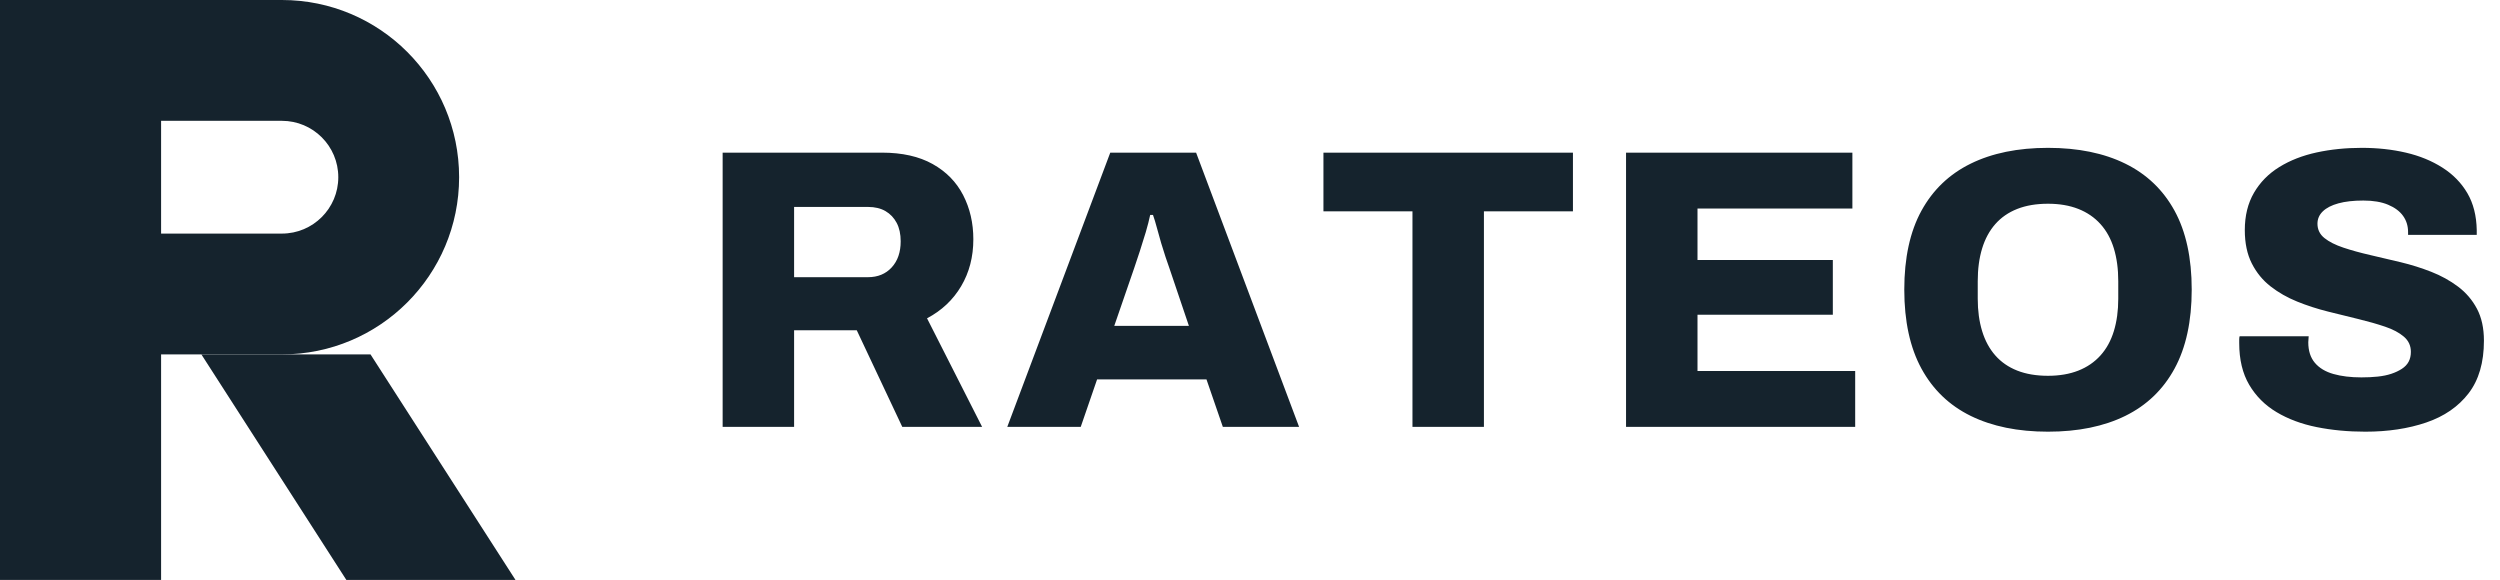
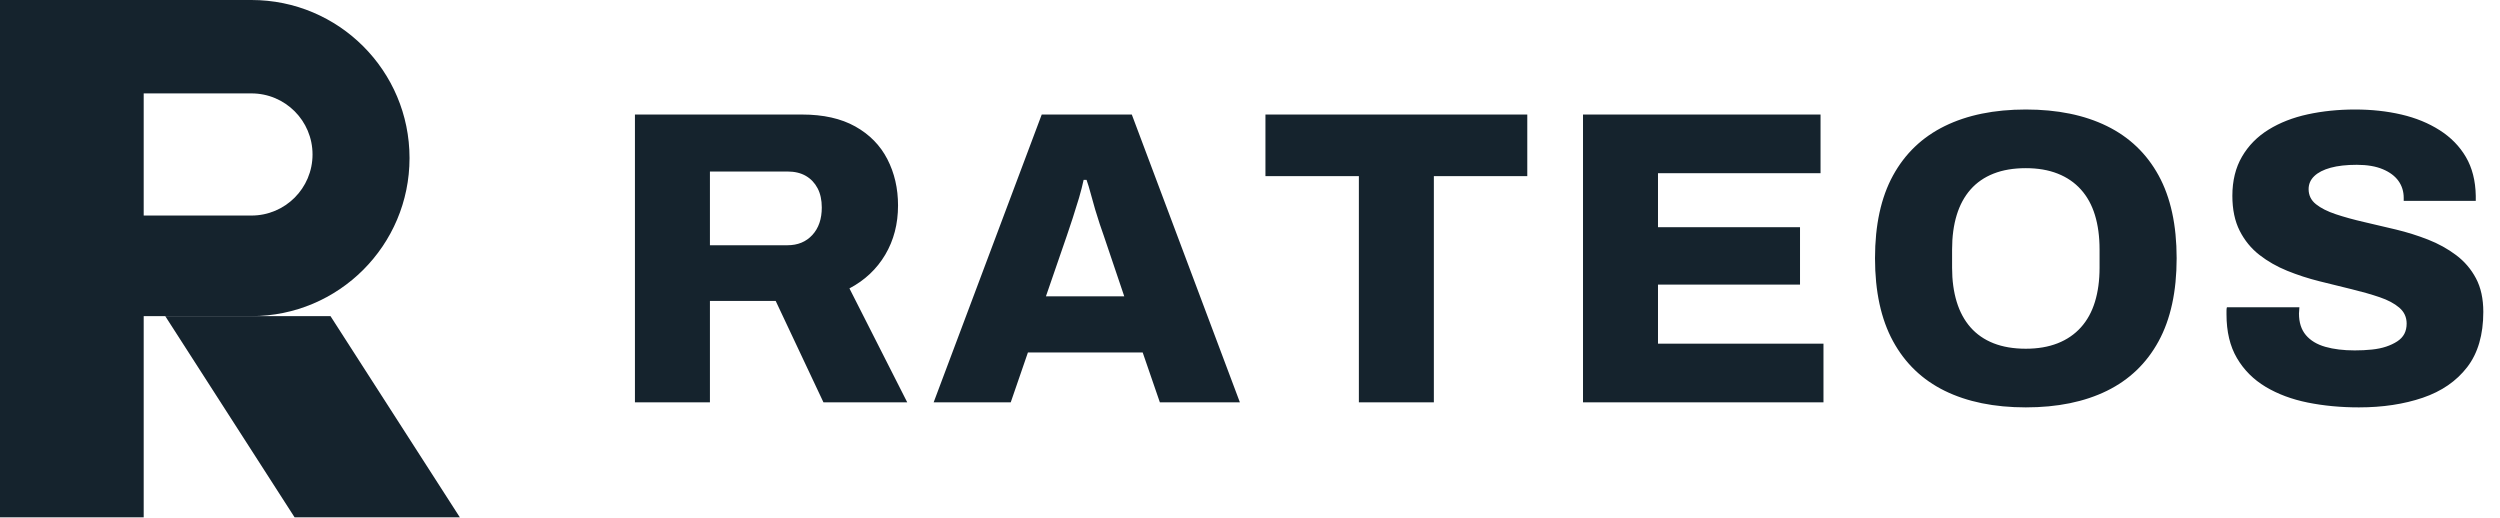
- <svg xmlns="http://www.w3.org/2000/svg" viewBox="0 0 155.19 36" role="img" aria-label="RATEOS">
+ <svg xmlns="http://www.w3.org/2000/svg" viewBox="0 0 173.98 36" role="img" aria-label="RATEOS">
  <g transform="translate(-18 -14)">
-     <path fill="#15232D" fill-rule="evenodd" d="M18 14h17.5a11 11 0 0 1 0 22H28v14H18zM28 21.5v7h7.5a3.5 3.5 0 0 0 0-7z" />
-     <path fill="#15232D" d="M30.5 36H41l9 14H39.5z" />
+     <path fill="#15232D" fill-rule="evenodd" d="M18 14h17.5a11 11 0 0 1 0 22H28v14H18zM28 20.5v8.5h7.5a4.25 4.25 0 0 0 0-8.5z" />
+     <path fill="#15232D" d="M29.5 36H41l9 14H38.5z" />
  </g>
-   <path fill="#15232D" transform="translate(43 9.5) scale(0.24781)" d="M7.5 68.6V-0.1H47.4Q55 -0.1 60.1 2.75Q65.2 5.6 67.75 10.55Q70.3 15.5 70.3 21.6Q70.3 28.2 67.25 33.35Q64.2 38.5 58.7 41.4L72.5 68.6H52.5L41.1 44.4H25.4V68.6ZM25.4 31.1H43.9Q47.6 31.1 49.85 28.65Q52.1 26.2 52.1 22.1Q52.1 19.4 51.1 17.5Q50.1 15.6 48.3 14.55Q46.5 13.5 43.9 13.5H25.4Z M78.8 68.6 104.6 -0.1H126.1L151.9 68.6H132.8L128.7 56.7H101.3L97.2 68.6ZM105.6 43.3H124.3L119.4 28.8Q119 27.7 118.45 26.05Q117.9 24.4 117.35 22.55Q116.8 20.7 116.3 18.8Q115.8 16.9 115.3 15.5H114.6Q114.2 17.4 113.5 19.8L112 24.6Q111.2 27 110.6 28.8Z M180.3 68.6V14.6H158V-0.1H220.5V14.6H198.2V68.6Z M233.8 68.6V-0.1H290.5V13.9H251.7V26.8H285.6V40.5H251.7V54.6H291.2V68.6Z M339.5 69.8Q328.2 69.8 320.15 65.85Q312.1 61.9 307.8 54Q303.5 46.1 303.5 34.2Q303.5 22.3 307.8 14.45Q312.1 6.6 320.15 2.65Q328.2 -1.3 339.5 -1.3Q350.8 -1.3 358.85 2.65Q366.9 6.6 371.2 14.45Q375.5 22.3 375.5 34.2Q375.5 46.1 371.2 54Q366.9 61.9 358.85 65.85Q350.8 69.8 339.5 69.8ZM339.5 55.8Q343.8 55.8 347.1 54.5Q350.4 53.2 352.65 50.7Q354.9 48.2 356 44.6Q357.1 41 357.1 36.5V32.1Q357.1 27.5 356 23.9Q354.9 20.3 352.65 17.8Q350.4 15.3 347.1 14Q343.8 12.7 339.5 12.7Q335.1 12.7 331.8 14Q328.5 15.3 326.3 17.8Q324.1 20.3 323 23.9Q321.9 27.5 321.9 32.1V36.5Q321.9 41 323 44.6Q324.1 48.2 326.3 50.7Q328.5 53.2 331.8 54.5Q335.1 55.8 339.5 55.8Z M419 69.8Q412.5 69.8 406.8 68.65Q401.1 67.5 396.75 64.9Q392.4 62.3 389.9 58.05Q387.4 53.8 387.4 47.6V46.7Q387.4 46.2 387.5 45.9H404.8Q404.8 46.2 404.75 46.65Q404.7 47.1 404.7 47.4Q404.7 50.6 406.35 52.55Q408 54.5 411 55.35Q414 56.2 418 56.2Q420.2 56.2 422.1 56Q424 55.8 425.5 55.3Q427 54.8 428.15 54.05Q429.3 53.3 429.85 52.25Q430.4 51.2 430.4 49.8Q430.4 47.5 428.65 46Q426.9 44.5 423.95 43.5Q421 42.5 417.3 41.6Q413.6 40.7 409.6 39.7Q405.6 38.7 401.9 37.2Q398.2 35.7 395.25 33.4Q392.3 31.1 390.55 27.65Q388.8 24.2 388.8 19.3Q388.8 13.9 391.1 9.95Q393.4 6 397.45 3.5Q401.5 1 406.8 -0.15Q412.1 -1.3 418.1 -1.3Q424 -1.3 429.15 -0.1Q434.3 1.1 438.3 3.65Q442.3 6.2 444.55 10.05Q446.8 13.9 446.9 19.3V20.5H429.7V19.8Q429.7 17.5 428.45 15.75Q427.2 14 424.7 12.95Q422.2 11.9 418.5 11.9Q414.8 11.9 412.25 12.6Q409.7 13.3 408.35 14.6Q407 15.9 407 17.7Q407 19.9 408.75 21.3Q410.5 22.7 413.5 23.7Q416.5 24.7 420.2 25.55Q423.9 26.4 427.85 27.35Q431.8 28.3 435.5 29.75Q439.2 31.2 442.2 33.45Q445.2 35.7 446.95 39Q448.7 42.3 448.7 47Q448.7 55.2 444.85 60.2Q441 65.2 434.25 67.5Q427.5 69.8 419 69.8Z" />
+   <path fill="#15232D" transform="translate(42 8.0) scale(0.29155)" d="M7.5 68.6V-0.1H47.4Q55 -0.1 60.1 2.75Q65.2 5.6 67.75 10.55Q70.3 15.5 70.3 21.6Q70.3 28.2 67.25 33.35Q64.2 38.5 58.7 41.4L72.5 68.6H52.5L41.1 44.4H25.4V68.6ZM25.4 31.1H43.9Q47.6 31.1 49.85 28.65Q52.1 26.2 52.1 22.1Q52.1 19.4 51.1 17.5Q50.1 15.6 48.3 14.55Q46.5 13.5 43.9 13.5H25.4Z M78.8 68.6 104.6 -0.1H126.1L151.9 68.6H132.8L128.7 56.7H101.3L97.2 68.6ZM105.6 43.3H124.3L119.4 28.8Q119 27.7 118.45 26.05Q117.9 24.4 117.35 22.55Q116.8 20.7 116.3 18.8Q115.8 16.9 115.3 15.5H114.6Q114.2 17.4 113.5 19.8L112 24.6Q111.2 27 110.6 28.8Z M180.3 68.6V14.6H158V-0.1H220.5V14.6H198.2V68.6Z M233.8 68.6V-0.1H290.5V13.9H251.7V26.8H285.6V40.5H251.7V54.6H291.2V68.6Z M339.5 69.8Q328.2 69.8 320.15 65.85Q312.1 61.9 307.8 54Q303.5 46.1 303.5 34.2Q303.5 22.3 307.8 14.45Q312.1 6.6 320.15 2.65Q328.2 -1.3 339.5 -1.3Q350.8 -1.3 358.85 2.65Q366.9 6.6 371.2 14.45Q375.5 22.3 375.5 34.2Q375.5 46.1 371.2 54Q366.9 61.9 358.85 65.85Q350.8 69.8 339.5 69.8ZM339.5 55.8Q343.8 55.8 347.1 54.5Q350.4 53.2 352.65 50.7Q354.9 48.2 356 44.6Q357.1 41 357.1 36.5V32.1Q357.1 27.5 356 23.9Q354.9 20.3 352.65 17.8Q350.4 15.3 347.1 14Q343.8 12.7 339.5 12.7Q335.1 12.7 331.8 14Q328.5 15.3 326.3 17.8Q324.1 20.3 323 23.9Q321.9 27.5 321.9 32.1V36.5Q321.9 41 323 44.6Q324.1 48.2 326.3 50.7Q328.5 53.2 331.8 54.5Q335.1 55.8 339.5 55.8Z M419 69.8Q412.5 69.8 406.8 68.65Q401.1 67.5 396.75 64.9Q392.4 62.3 389.9 58.05Q387.4 53.8 387.4 47.6V46.7Q387.4 46.2 387.5 45.9H404.8Q404.8 46.2 404.75 46.65Q404.7 47.1 404.7 47.4Q404.7 50.6 406.35 52.55Q408 54.5 411 55.35Q414 56.2 418 56.2Q420.2 56.2 422.1 56Q424 55.8 425.5 55.3Q427 54.8 428.15 54.05Q429.3 53.3 429.85 52.25Q430.4 51.2 430.4 49.8Q430.4 47.5 428.65 46Q426.9 44.5 423.95 43.5Q421 42.5 417.3 41.6Q413.6 40.7 409.6 39.7Q405.6 38.7 401.9 37.2Q398.2 35.7 395.25 33.4Q392.3 31.1 390.55 27.65Q388.8 24.2 388.8 19.3Q388.8 13.9 391.1 9.95Q393.4 6 397.45 3.5Q401.5 1 406.8 -0.15Q412.1 -1.3 418.1 -1.3Q424 -1.3 429.15 -0.1Q434.3 1.1 438.3 3.65Q442.3 6.2 444.55 10.05Q446.8 13.9 446.9 19.3V20.5H429.7V19.8Q429.7 17.5 428.45 15.75Q427.2 14 424.7 12.95Q422.2 11.9 418.5 11.9Q414.8 11.9 412.25 12.6Q409.7 13.3 408.35 14.6Q407 15.9 407 17.7Q407 19.9 408.75 21.3Q410.5 22.7 413.5 23.7Q416.5 24.7 420.2 25.55Q423.9 26.4 427.85 27.35Q431.8 28.3 435.5 29.75Q439.2 31.2 442.2 33.45Q445.2 35.7 446.95 39Q448.7 42.3 448.7 47Q448.7 55.2 444.85 60.2Q441 65.2 434.25 67.5Q427.5 69.8 419 69.8Z" />
</svg>
